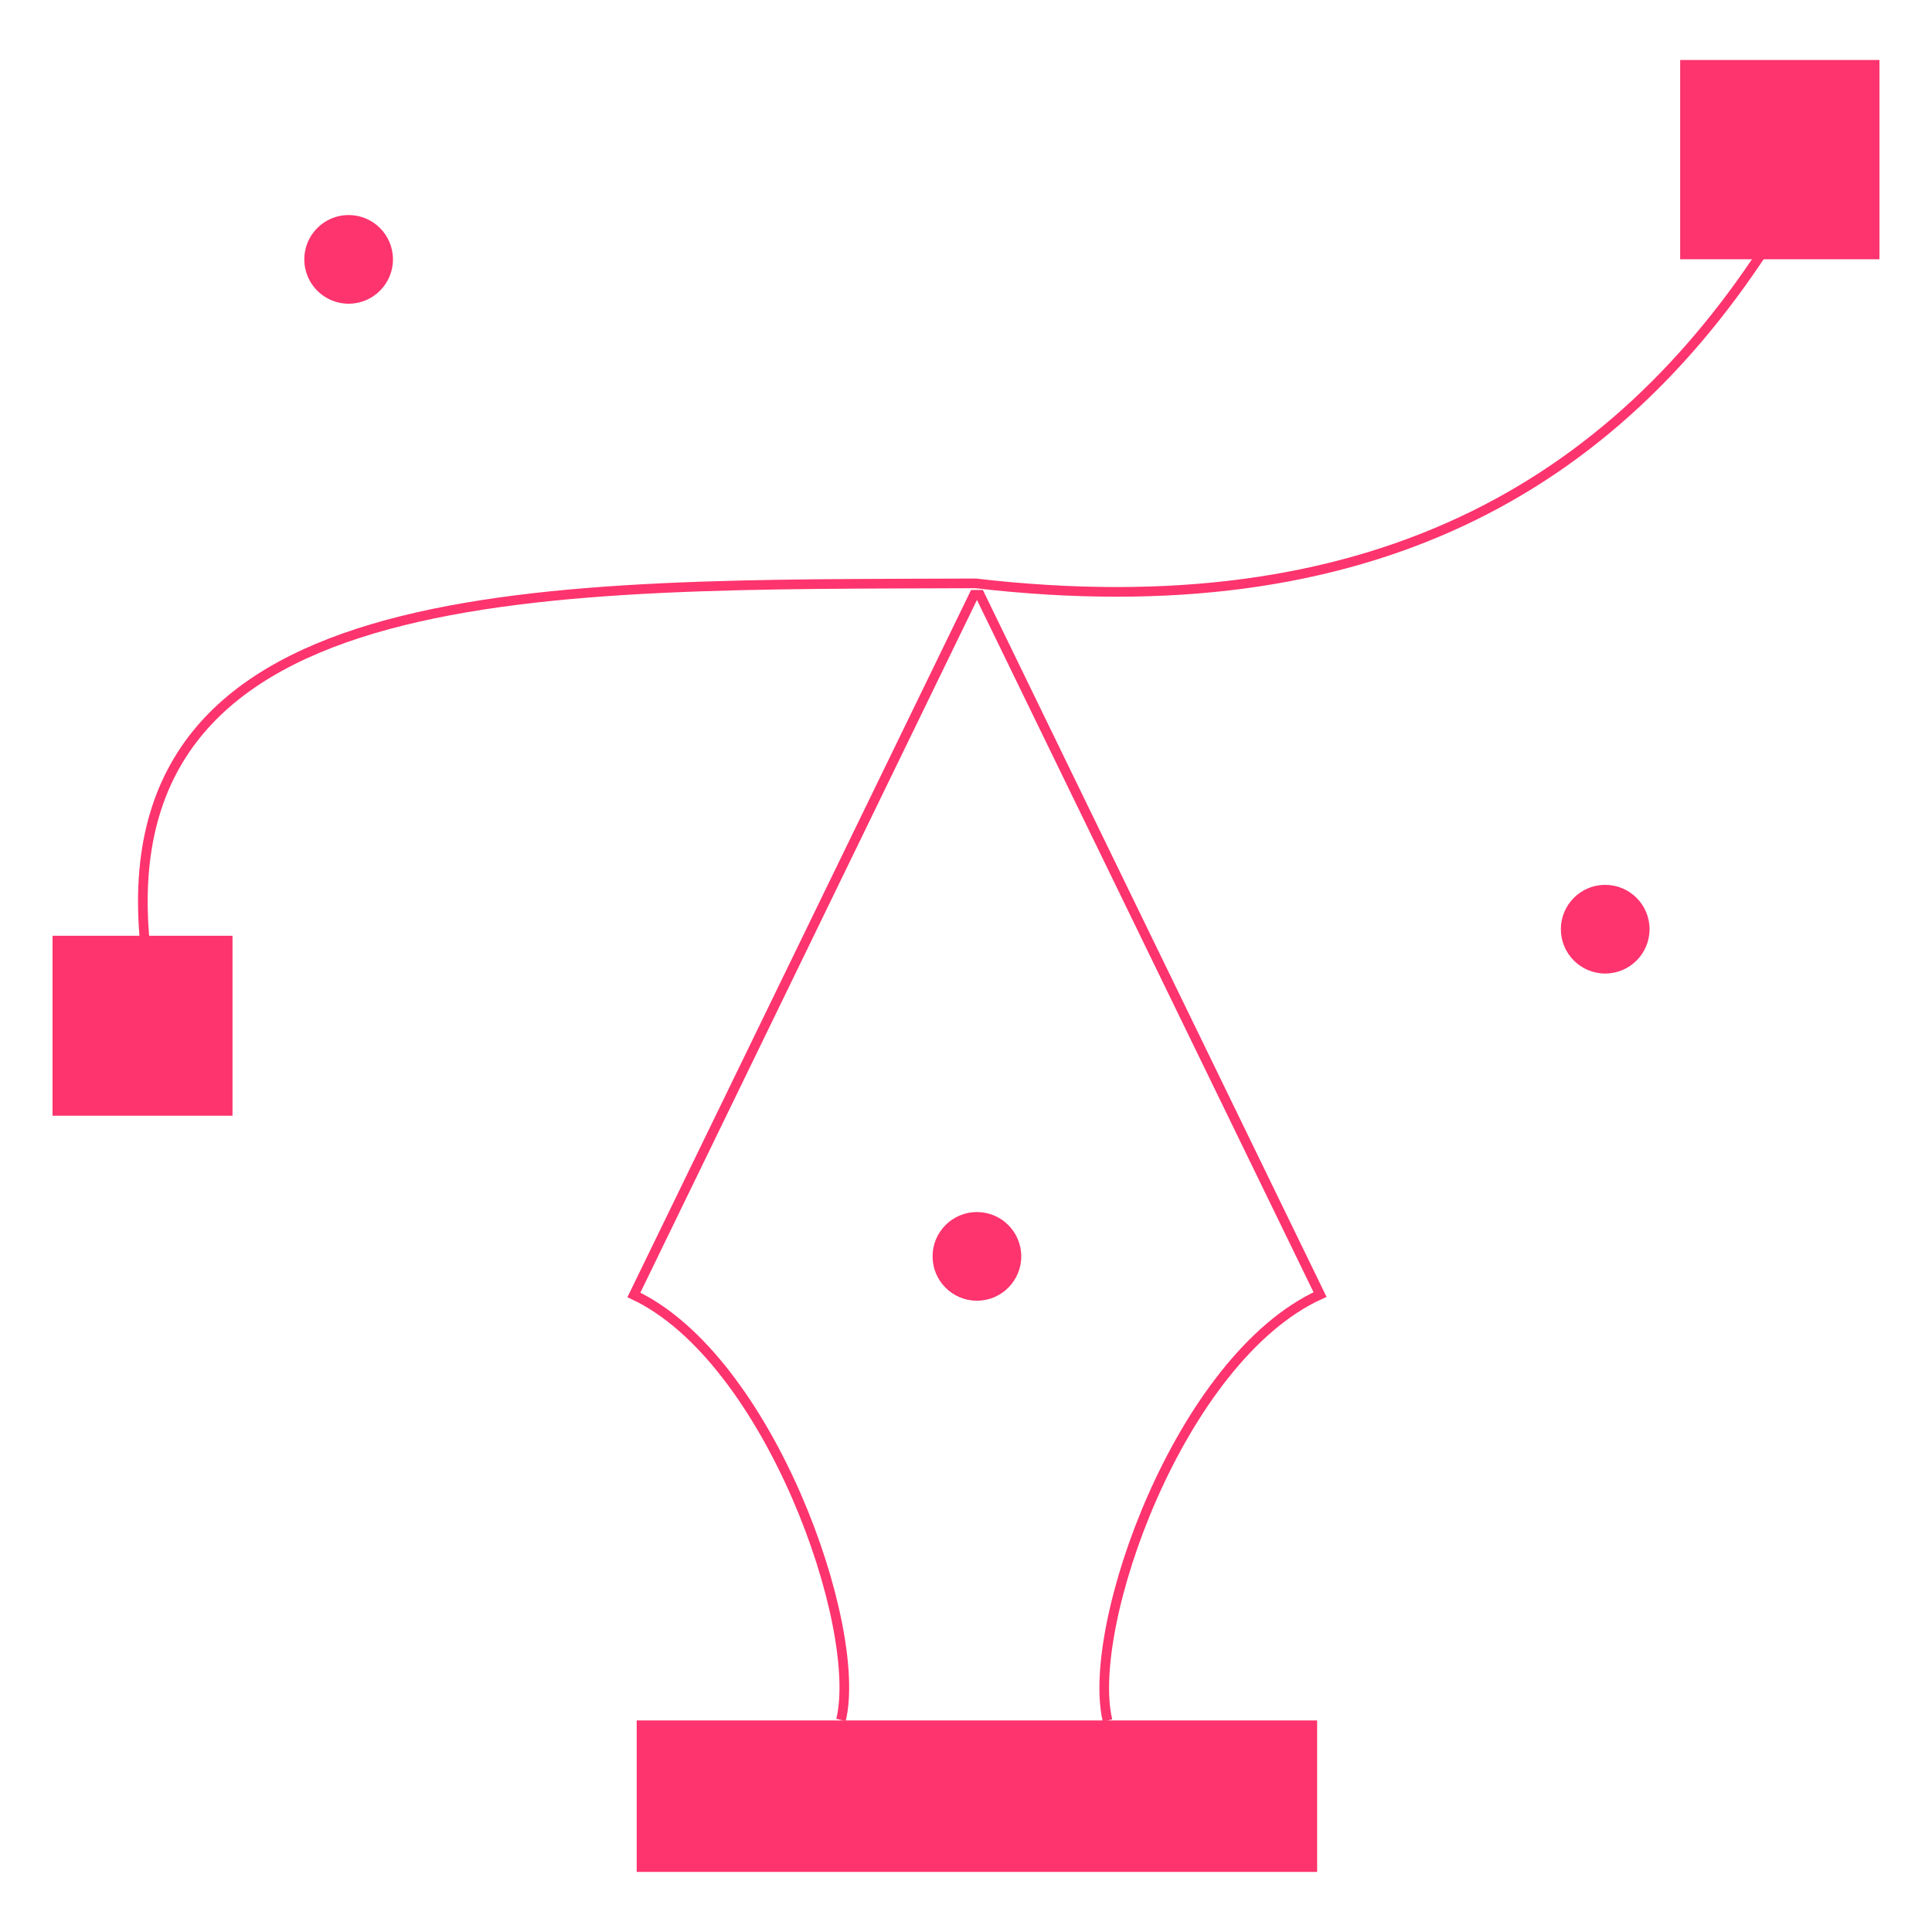
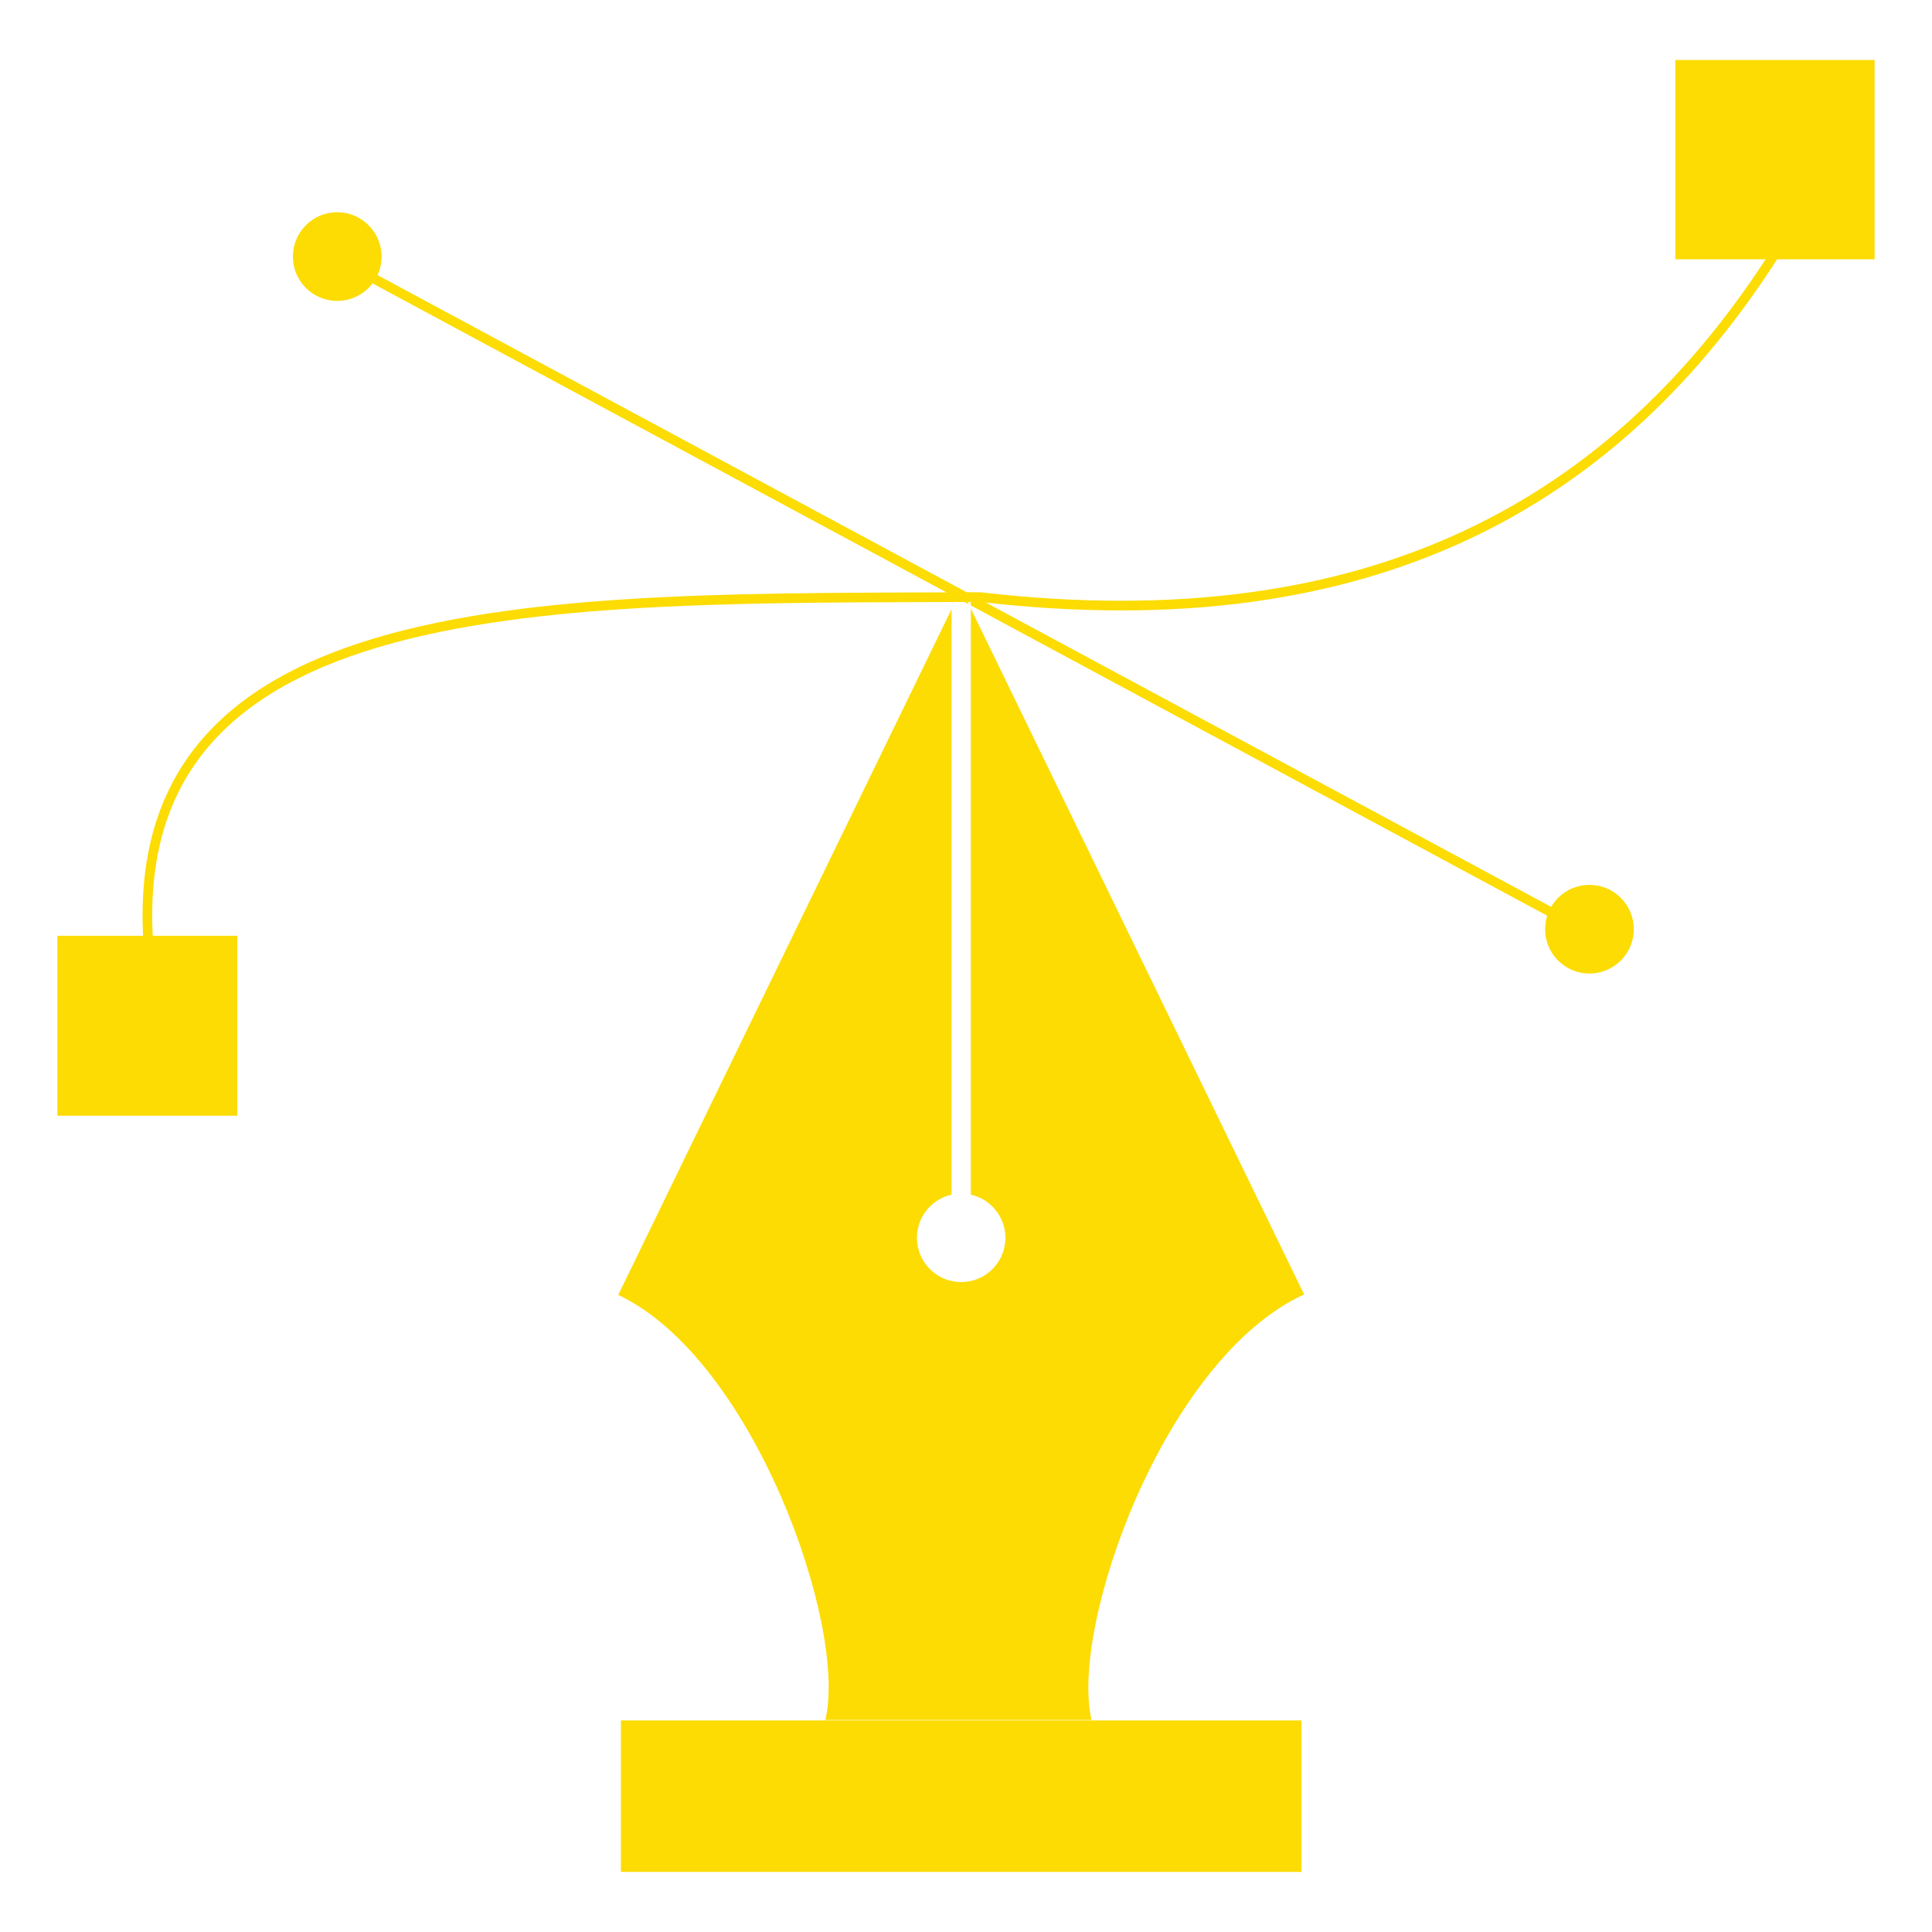
<svg xmlns="http://www.w3.org/2000/svg" id="Layer_1" data-name="Layer 1" viewBox="0 0 200 200">
  <defs>
-     <style>.cls-1{fill:#fd346e;}.cls-2{fill:none;stroke:#fd346e;stroke-miterlimit:10;}</style>
+     <style>.cls-1{fill:#fcdc02;}.cls-2{fill:none;stroke:#fcdc02;stroke-miterlimit:10;}.cls-3{fill:#fcfafb;}</style>
  </defs>
-   <rect class="cls-1" x="65.91" y="178.1" width="70.44" height="15.68" />
-   <path class="cls-2" d="M114.65,178.1c-2.32-9.7,7.46-37.45,22-44.09L101.43,61.57l-.59,0L65.62,134.05c14,6.6,23.77,34.35,21.44,44" />
-   <circle class="cls-1" cx="101.13" cy="130.06" r="4.59" />
-   <circle class="cls-1" cx="36.09" cy="26.85" r="4.59" />
-   <circle class="cls-1" cx="166.17" cy="96.19" r="4.59" />
-   <path class="cls-2" d="M15,97.58c-3.72-38.41,42.06-37,86-37.19,40.78,4.74,66-10,82.32-35.62" />
-   <rect class="cls-1" x="5.44" y="96.87" width="18.63" height="18.63" />
-   <rect class="cls-1" x="173.93" y="6.21" width="20.63" height="20.63" />
-   <line class="cls-1" x1="36.09" y1="26.16" x2="166.17" y2="96.19" />
+   <path class="cls-1" d="M135,134,100.5,63v60.67a4.58,4.58,0,1,1-2,0V63.07L64,134.05c14,6.6,23.77,34.35,21.44,44H113C110.7,168.4,120.48,140.65,135,134Z" />
+   <rect class="cls-1" x="64.28" y="178.1" width="70.44" height="15.68" />
+   <circle class="cls-1" cx="34.91" cy="26.56" r="4.59" />
+   <circle class="cls-1" cx="164.54" cy="96.19" r="4.59" />
+   <rect class="cls-1" x="5.94" y="96.87" width="18.63" height="18.63" />
+   <rect class="cls-1" x="173.43" y="6.21" width="20.63" height="20.63" />
+   <line class="cls-2" x1="34.46" y1="26.56" x2="164.54" y2="96.58" />
+   <polygon class="cls-3" points="98.5 61.57 99.8 61.57 99.53 61.59 99.5 61.59 99.21 61.61 99 62.04 98.5 63.07 98.5 61.57" />
+   <polygon class="cls-3" points="100.5 61.57 100.5 63.01 100 61.98 99.91 61.79 99.8 61.57 100.5 61.57" />
+   <path class="cls-2" d="M15.47,99c-3.72-38.4,42.05-37,86-37.19,40.78,4.74,66-10,82.32-35.62" />
</svg>
